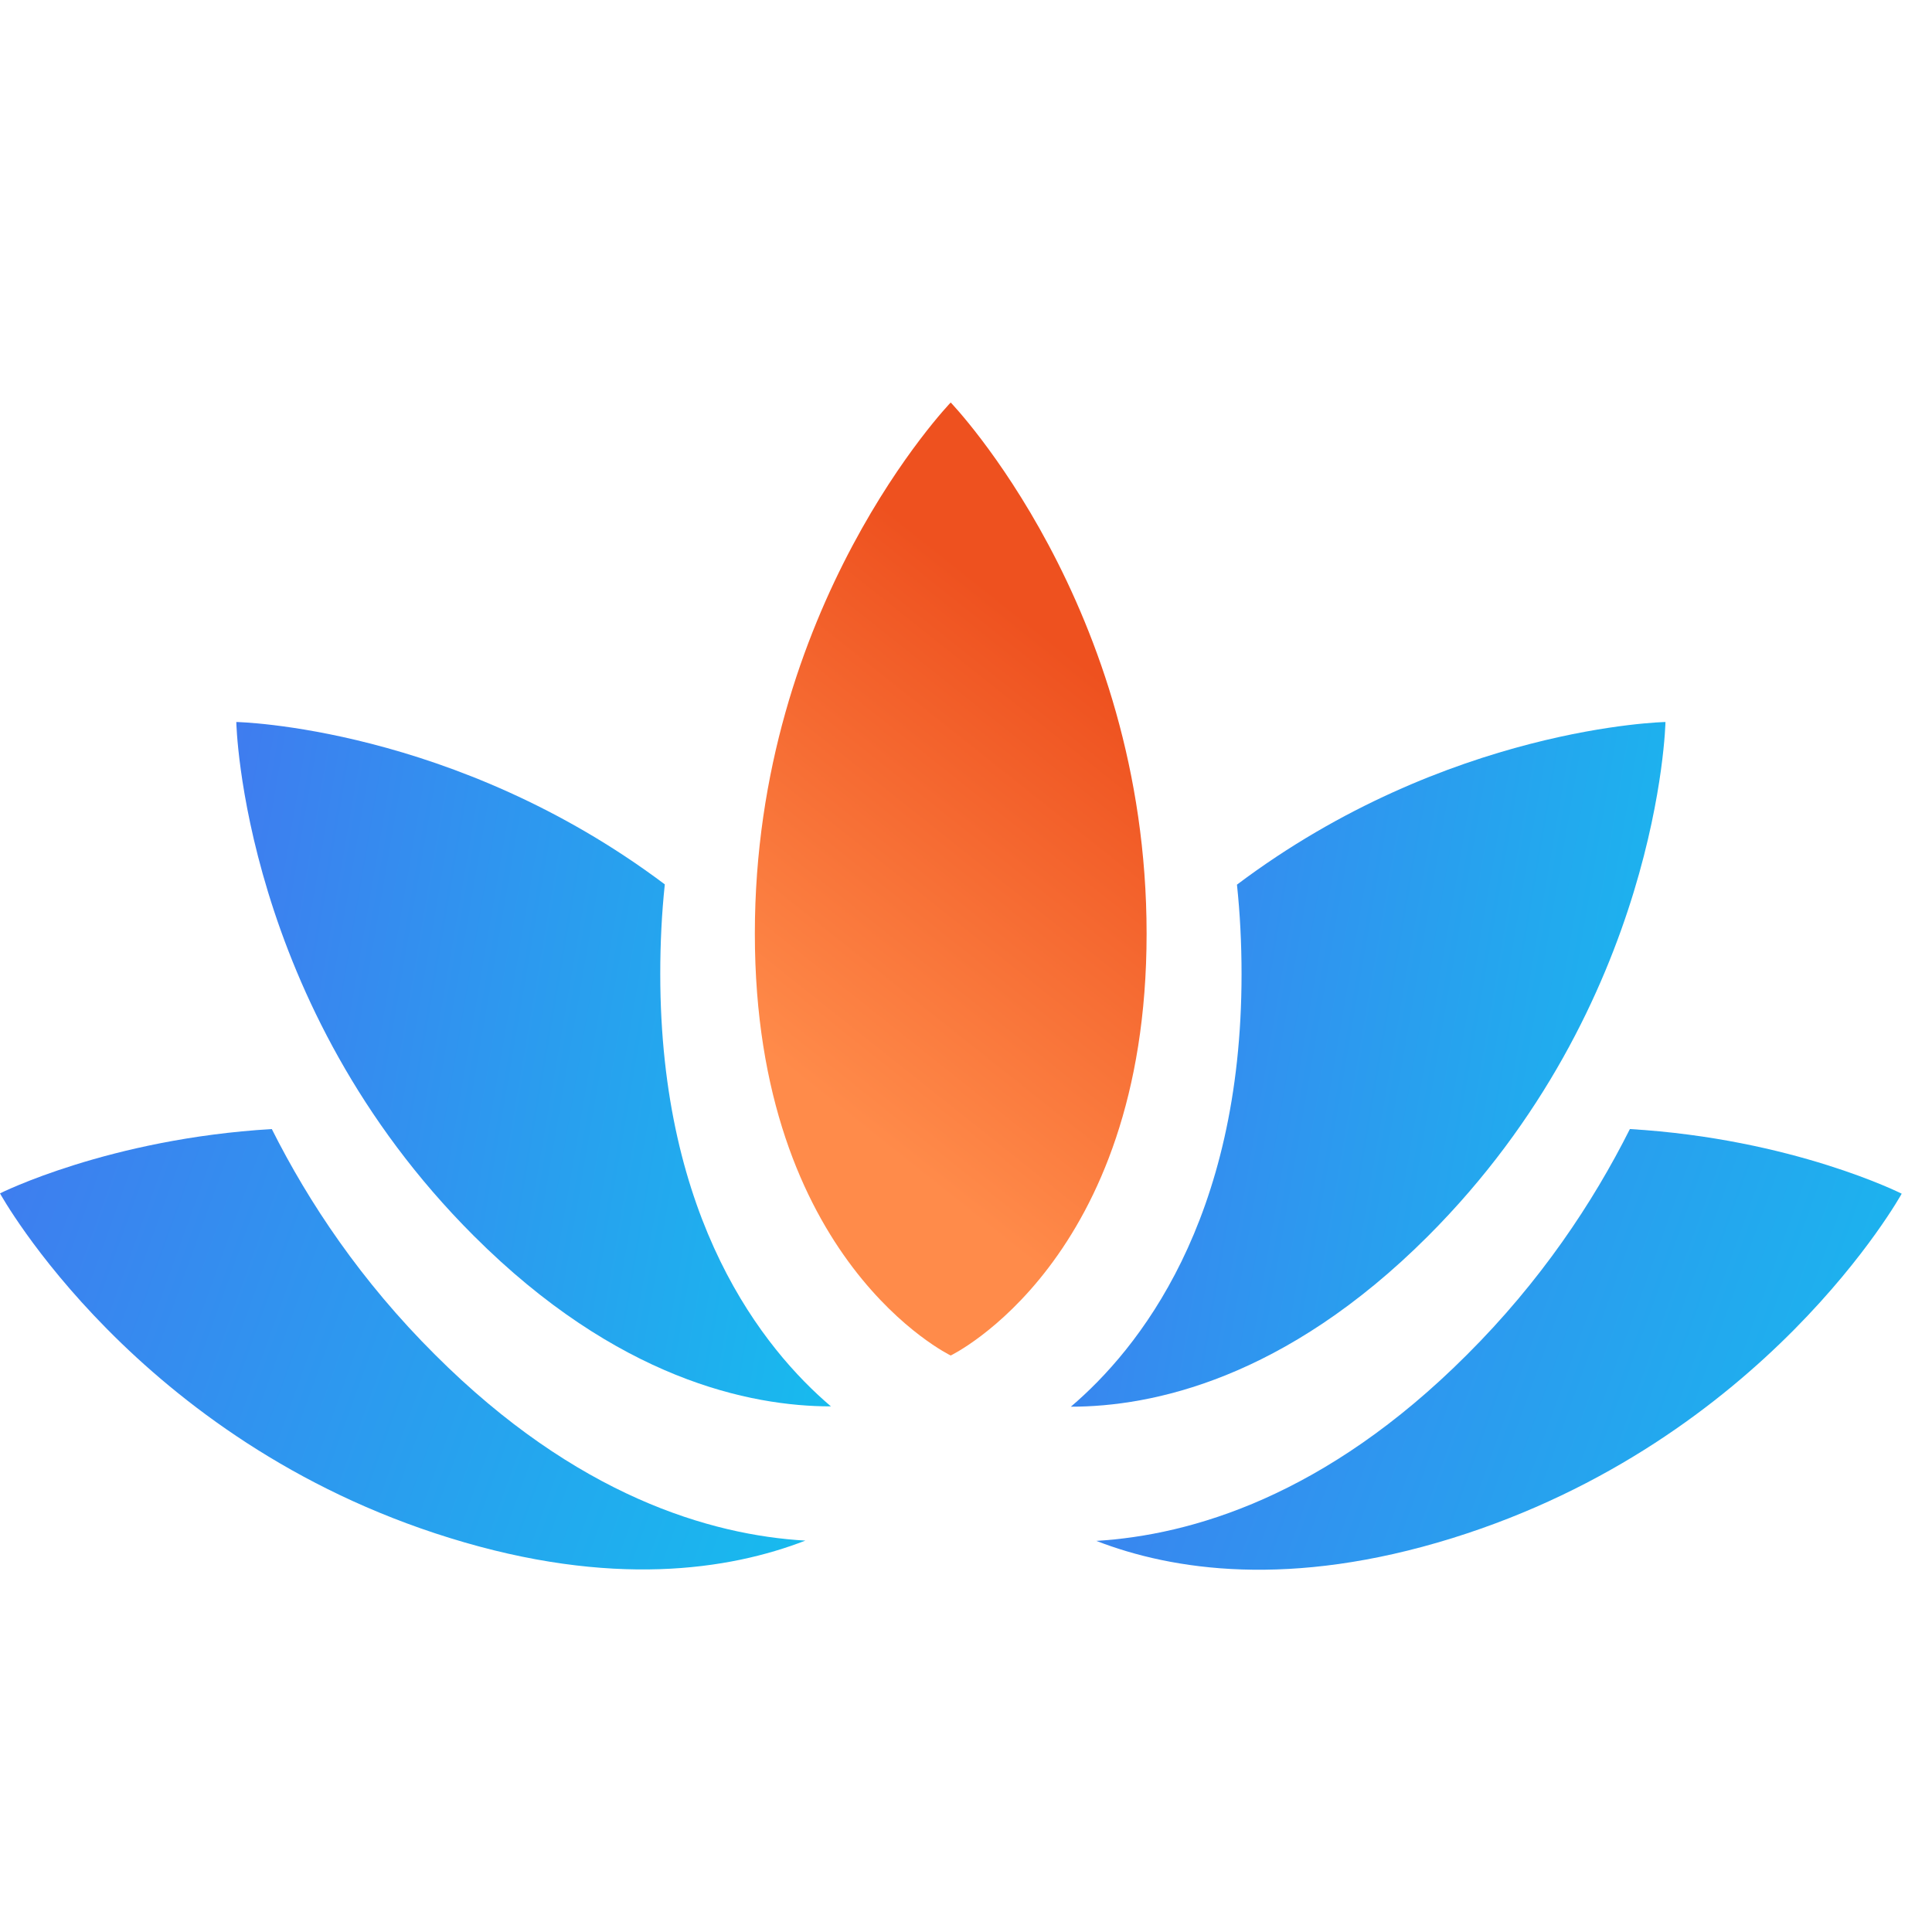
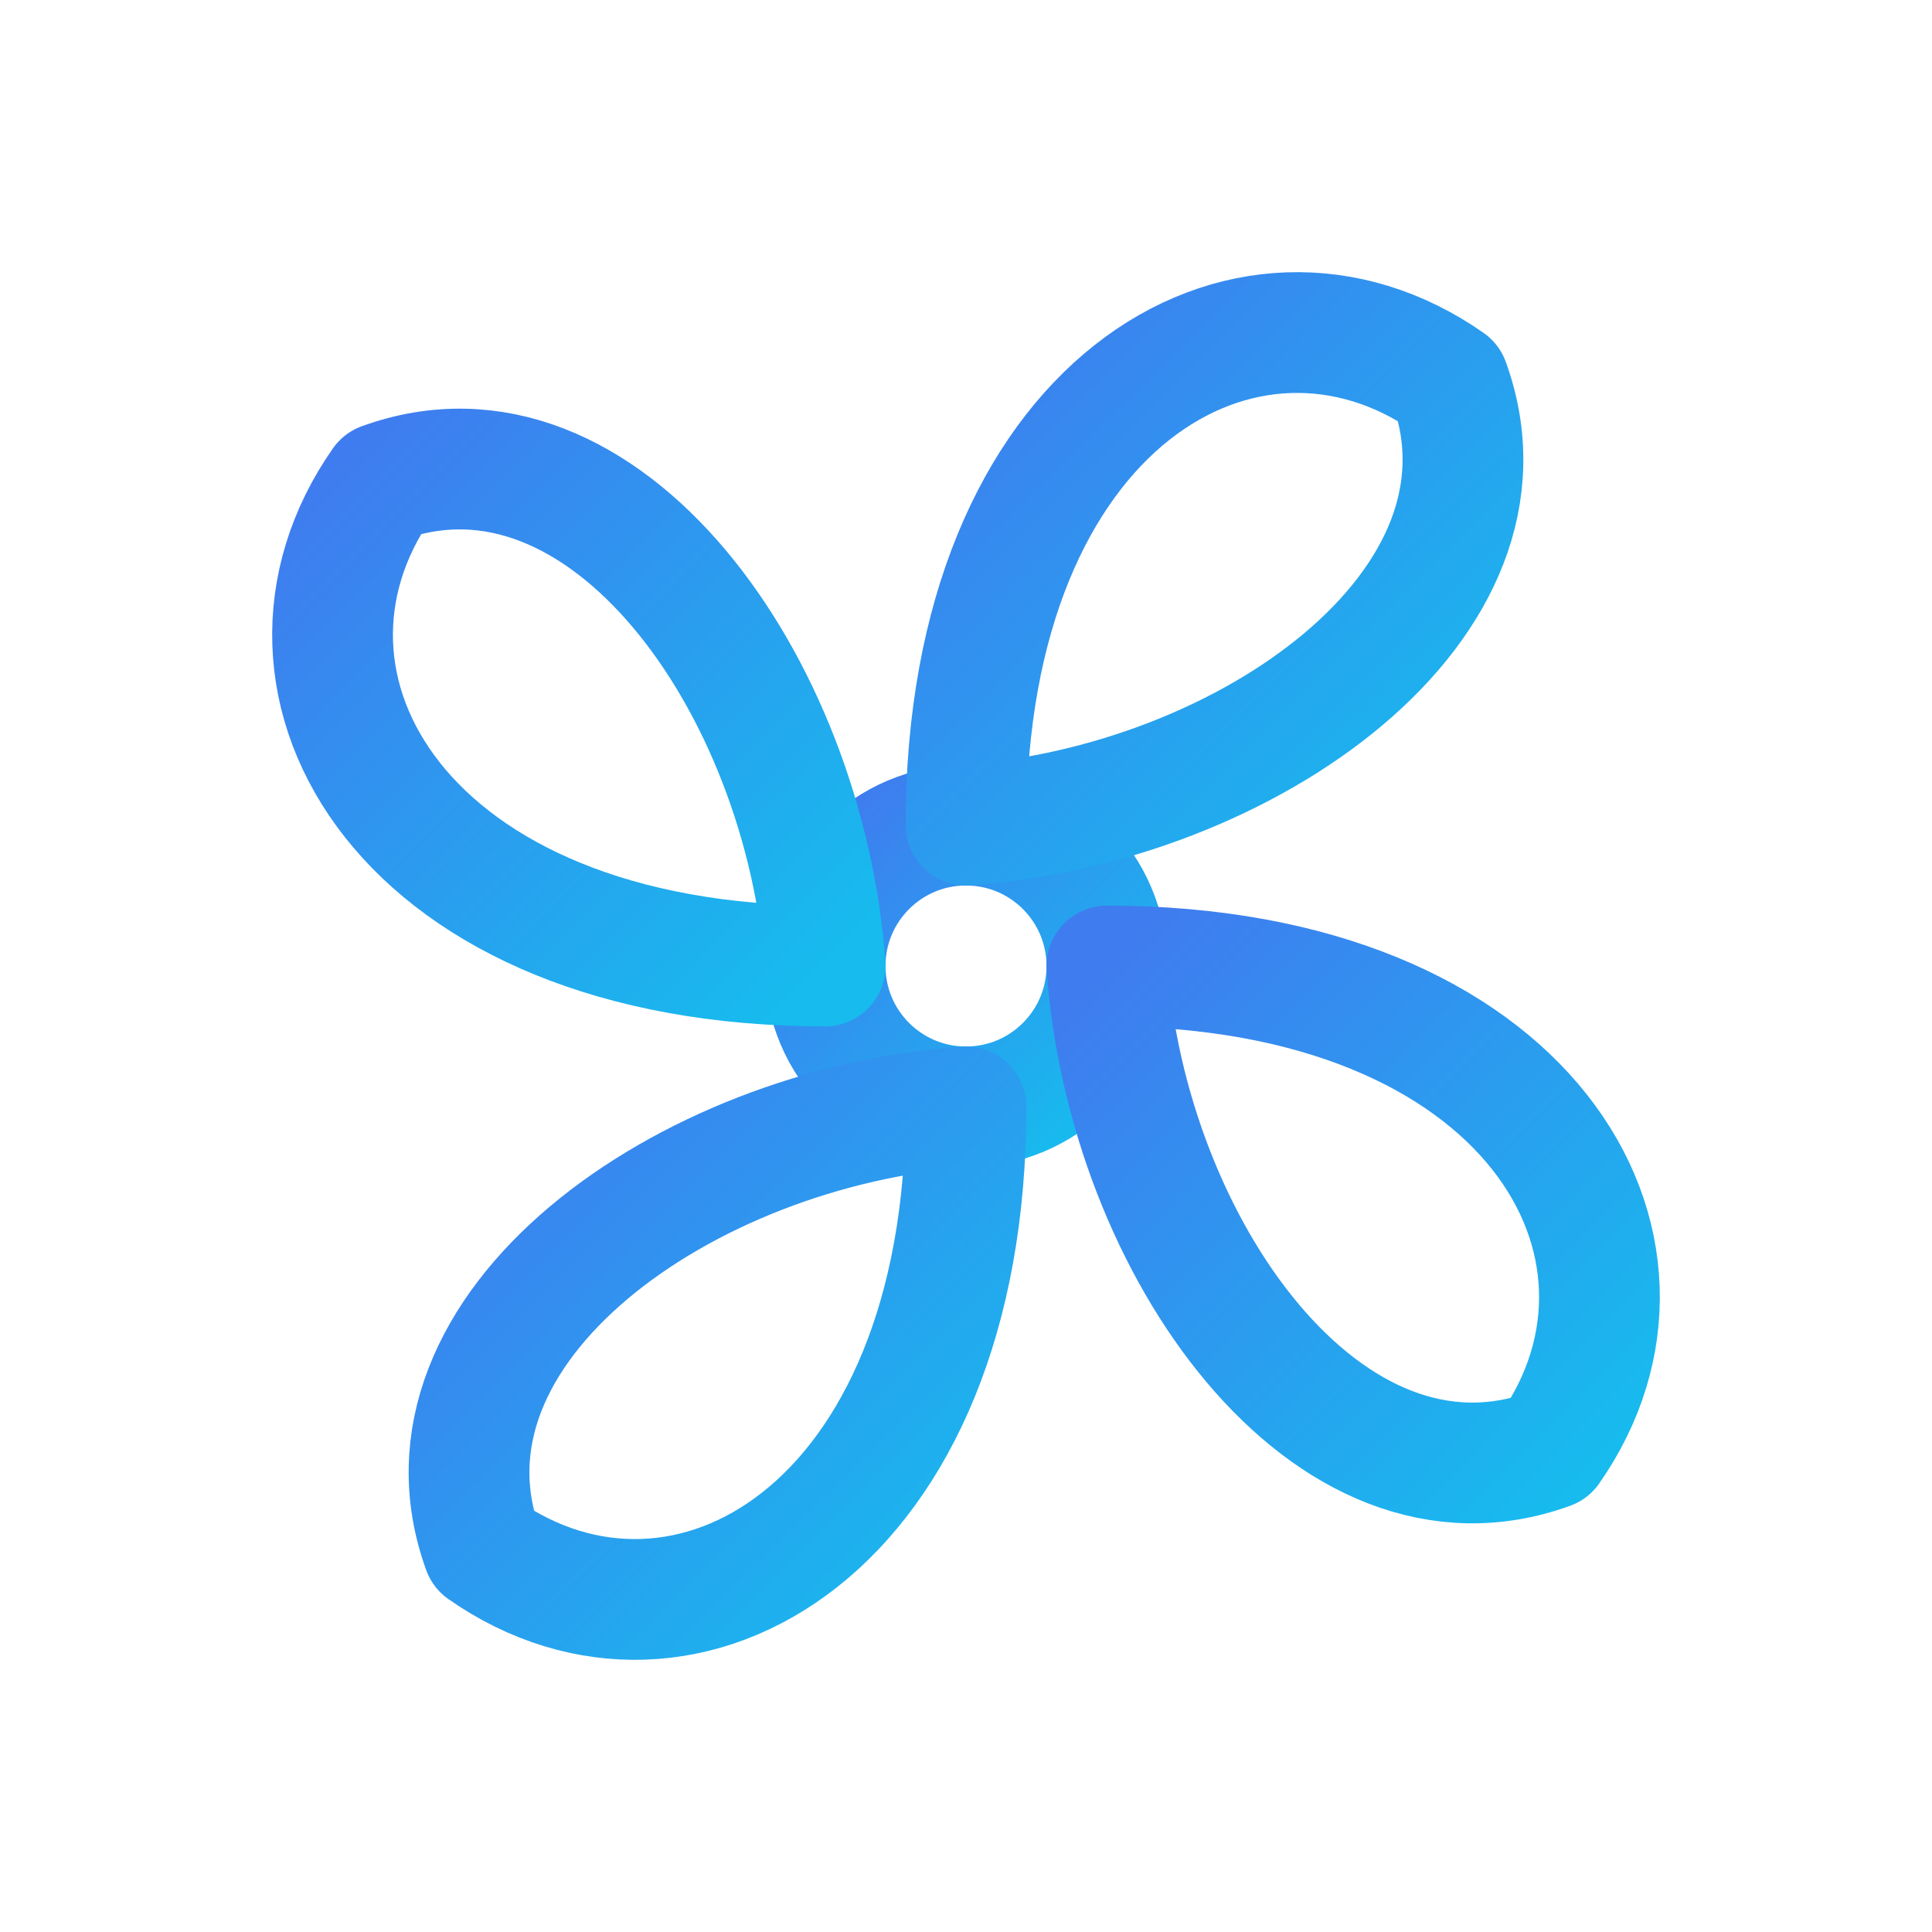
<svg xmlns="http://www.w3.org/2000/svg" width="48" height="48" viewBox="0 0 48 48" fill="none">
-   <path d="M6.753 28.051C2.701 28.292 0 29.649 0 29.649C0 29.649 3.38 35.795 11.166 38.208C15.195 39.46 18.122 39.007 20.009 38.276C17.655 38.14 14.32 37.167 10.812 33.661C8.971 31.829 7.673 29.883 6.753 28.051Z" fill="url(#paint0_linear_286_4954)" />
-   <path d="M16.404 24.196C16.404 23.427 16.441 22.688 16.517 21.972C11.288 18.043 5.871 17.938 5.871 17.938C5.871 17.938 6.007 24.95 11.771 30.704C15.332 34.263 18.637 34.941 20.644 34.941C18.969 33.516 16.404 30.327 16.404 24.196Z" fill="url(#paint1_linear_286_4954)" />
-   <path d="M40.494 28.051C39.574 29.883 38.276 31.836 36.435 33.669C32.927 37.175 29.592 38.14 27.238 38.283C29.125 39.015 32.052 39.467 36.081 38.215C43.859 35.795 47.247 29.657 47.247 29.657C47.247 29.657 44.546 28.292 40.494 28.051Z" fill="url(#paint2_linear_286_4954)" />
-   <path d="M41.378 17.938C41.378 17.938 35.961 18.043 30.732 21.979C30.808 22.696 30.846 23.435 30.846 24.204C30.846 30.334 28.28 33.524 26.605 34.949C28.612 34.949 31.917 34.27 35.478 30.711C41.242 24.943 41.378 17.938 41.378 17.938Z" fill="url(#paint3_linear_286_4954)" />
-   <path d="M23.62 10C23.62 10 18.754 15.052 18.754 23.196C18.754 31.34 23.62 33.677 23.62 33.677C23.62 33.677 28.487 31.34 28.487 23.196C28.487 15.052 23.62 10 23.62 10Z" fill="url(#paint4_linear_286_4954)" />
  <defs>
-     <linearGradient id="paint0_linear_286_4954" x1="0" y1="28.051" x2="21.195" y2="35.707" gradientUnits="userSpaceOnUse">
+     <linearGradient id="g" x1="0" y1="0" x2="1" y2="1">
      <stop stop-color="#3F7CEF" />
      <stop offset="1" stop-color="#17BBEE" />
    </linearGradient>
-     <linearGradient id="paint1_linear_286_4954" x1="5.871" y1="17.938" x2="23.056" y2="20.887" gradientUnits="userSpaceOnUse">
-       <stop stop-color="#3F7CEF" />
-       <stop offset="1" stop-color="#17BBEE" />
-     </linearGradient>
-     <linearGradient id="paint2_linear_286_4954" x1="27.238" y1="28.051" x2="48.437" y2="35.703" gradientUnits="userSpaceOnUse">
-       <stop stop-color="#3F7CEF" />
-       <stop offset="1" stop-color="#17BBEE" />
-     </linearGradient>
-     <linearGradient id="paint3_linear_286_4954" x1="26.605" y1="17.938" x2="43.79" y2="20.885" gradientUnits="userSpaceOnUse">
-       <stop stop-color="#3F7CEF" />
-       <stop offset="1" stop-color="#17BBEE" />
-     </linearGradient>
-     <linearGradient id="paint4_linear_286_4954" x1="28.487" y1="33.677" x2="36.25" y2="23.918" gradientUnits="userSpaceOnUse">
-       <stop stop-color="#FF8B4A" />
-       <stop offset="1" stop-color="#EE511F" />
-     </linearGradient>
  </defs>
+   <g stroke="url(#g)" stroke-width="3" stroke-linecap="round" stroke-linejoin="round" fill="none">
+     <circle cx="24" cy="24" r="3.5" />
+     <path d="M24 20.5C24 10 31 6 36 9.5 38 15 31 20 24 20.5z" />
+     <path d="M27.5 24C38 24 42 31 38.5 36 33 38 28 31 27.5 24z" />
+     <path d="M24 27.5C24 38 17 42 12 38.5 10 33 17 28 24 27.5z" />
+     <path d="M20.5 24C10 24 6 17 9.5 12 15 10 20 17 20.5 24z" />
+   </g>
</svg>
